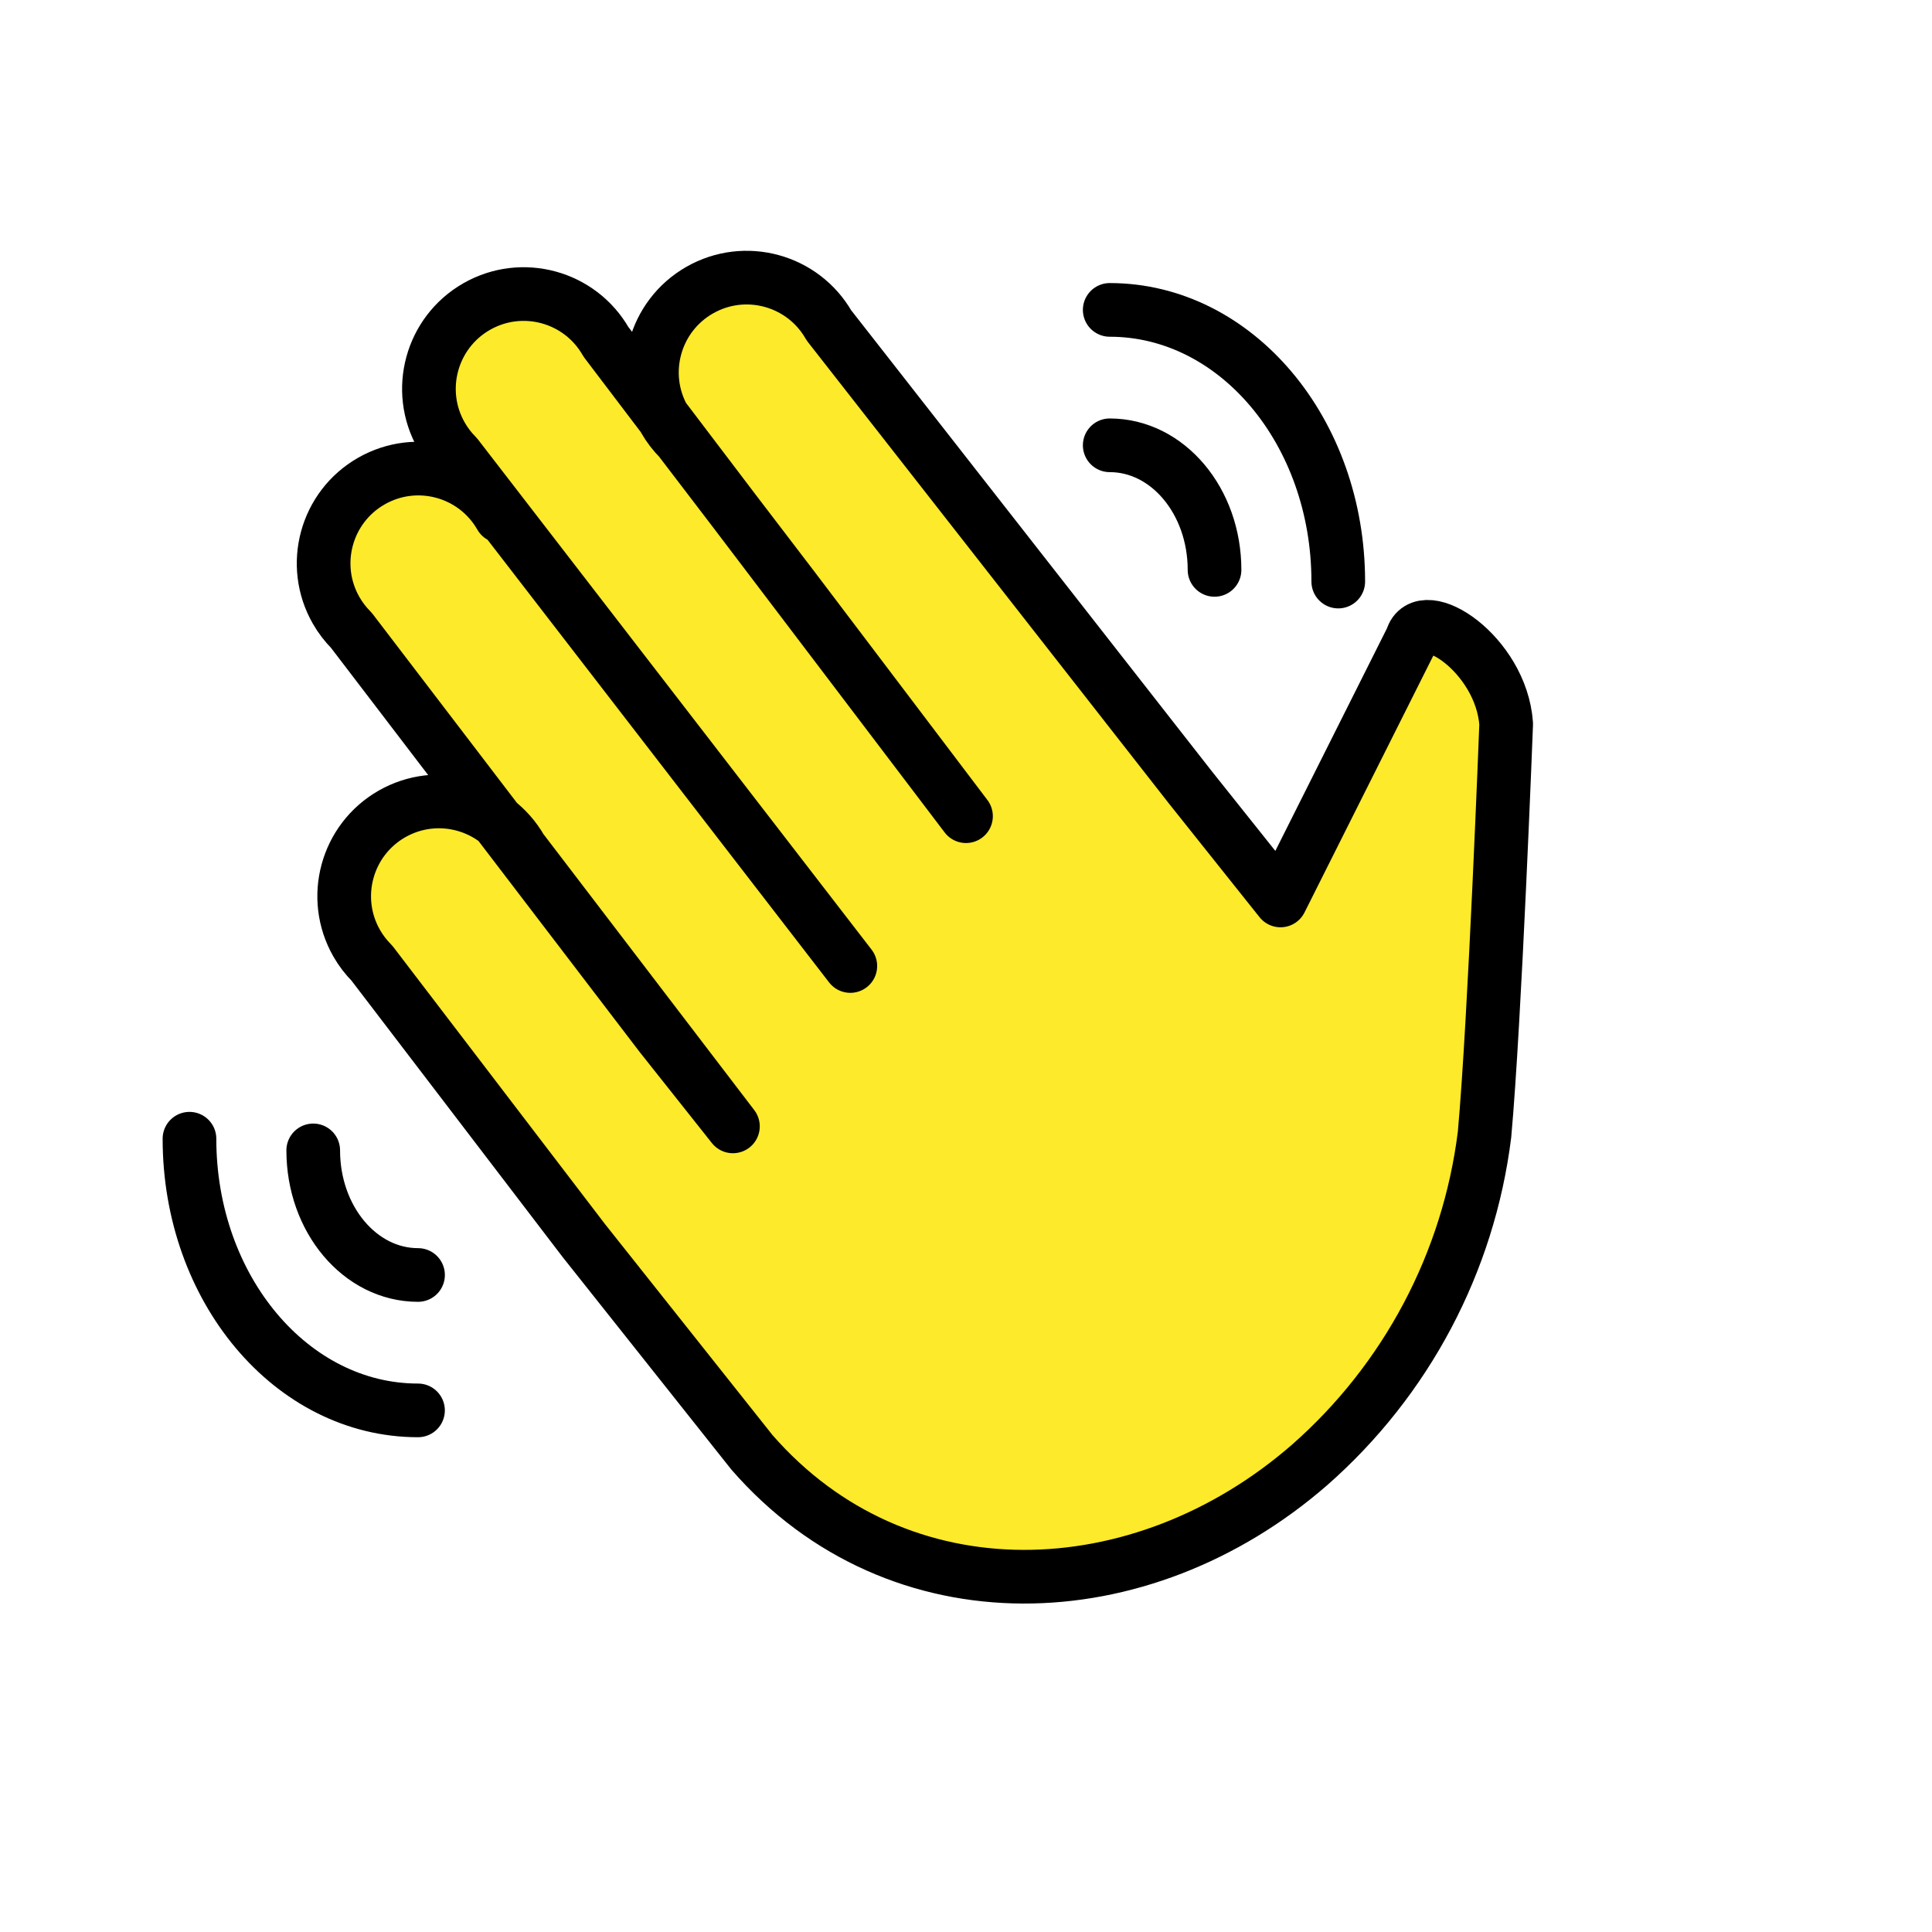
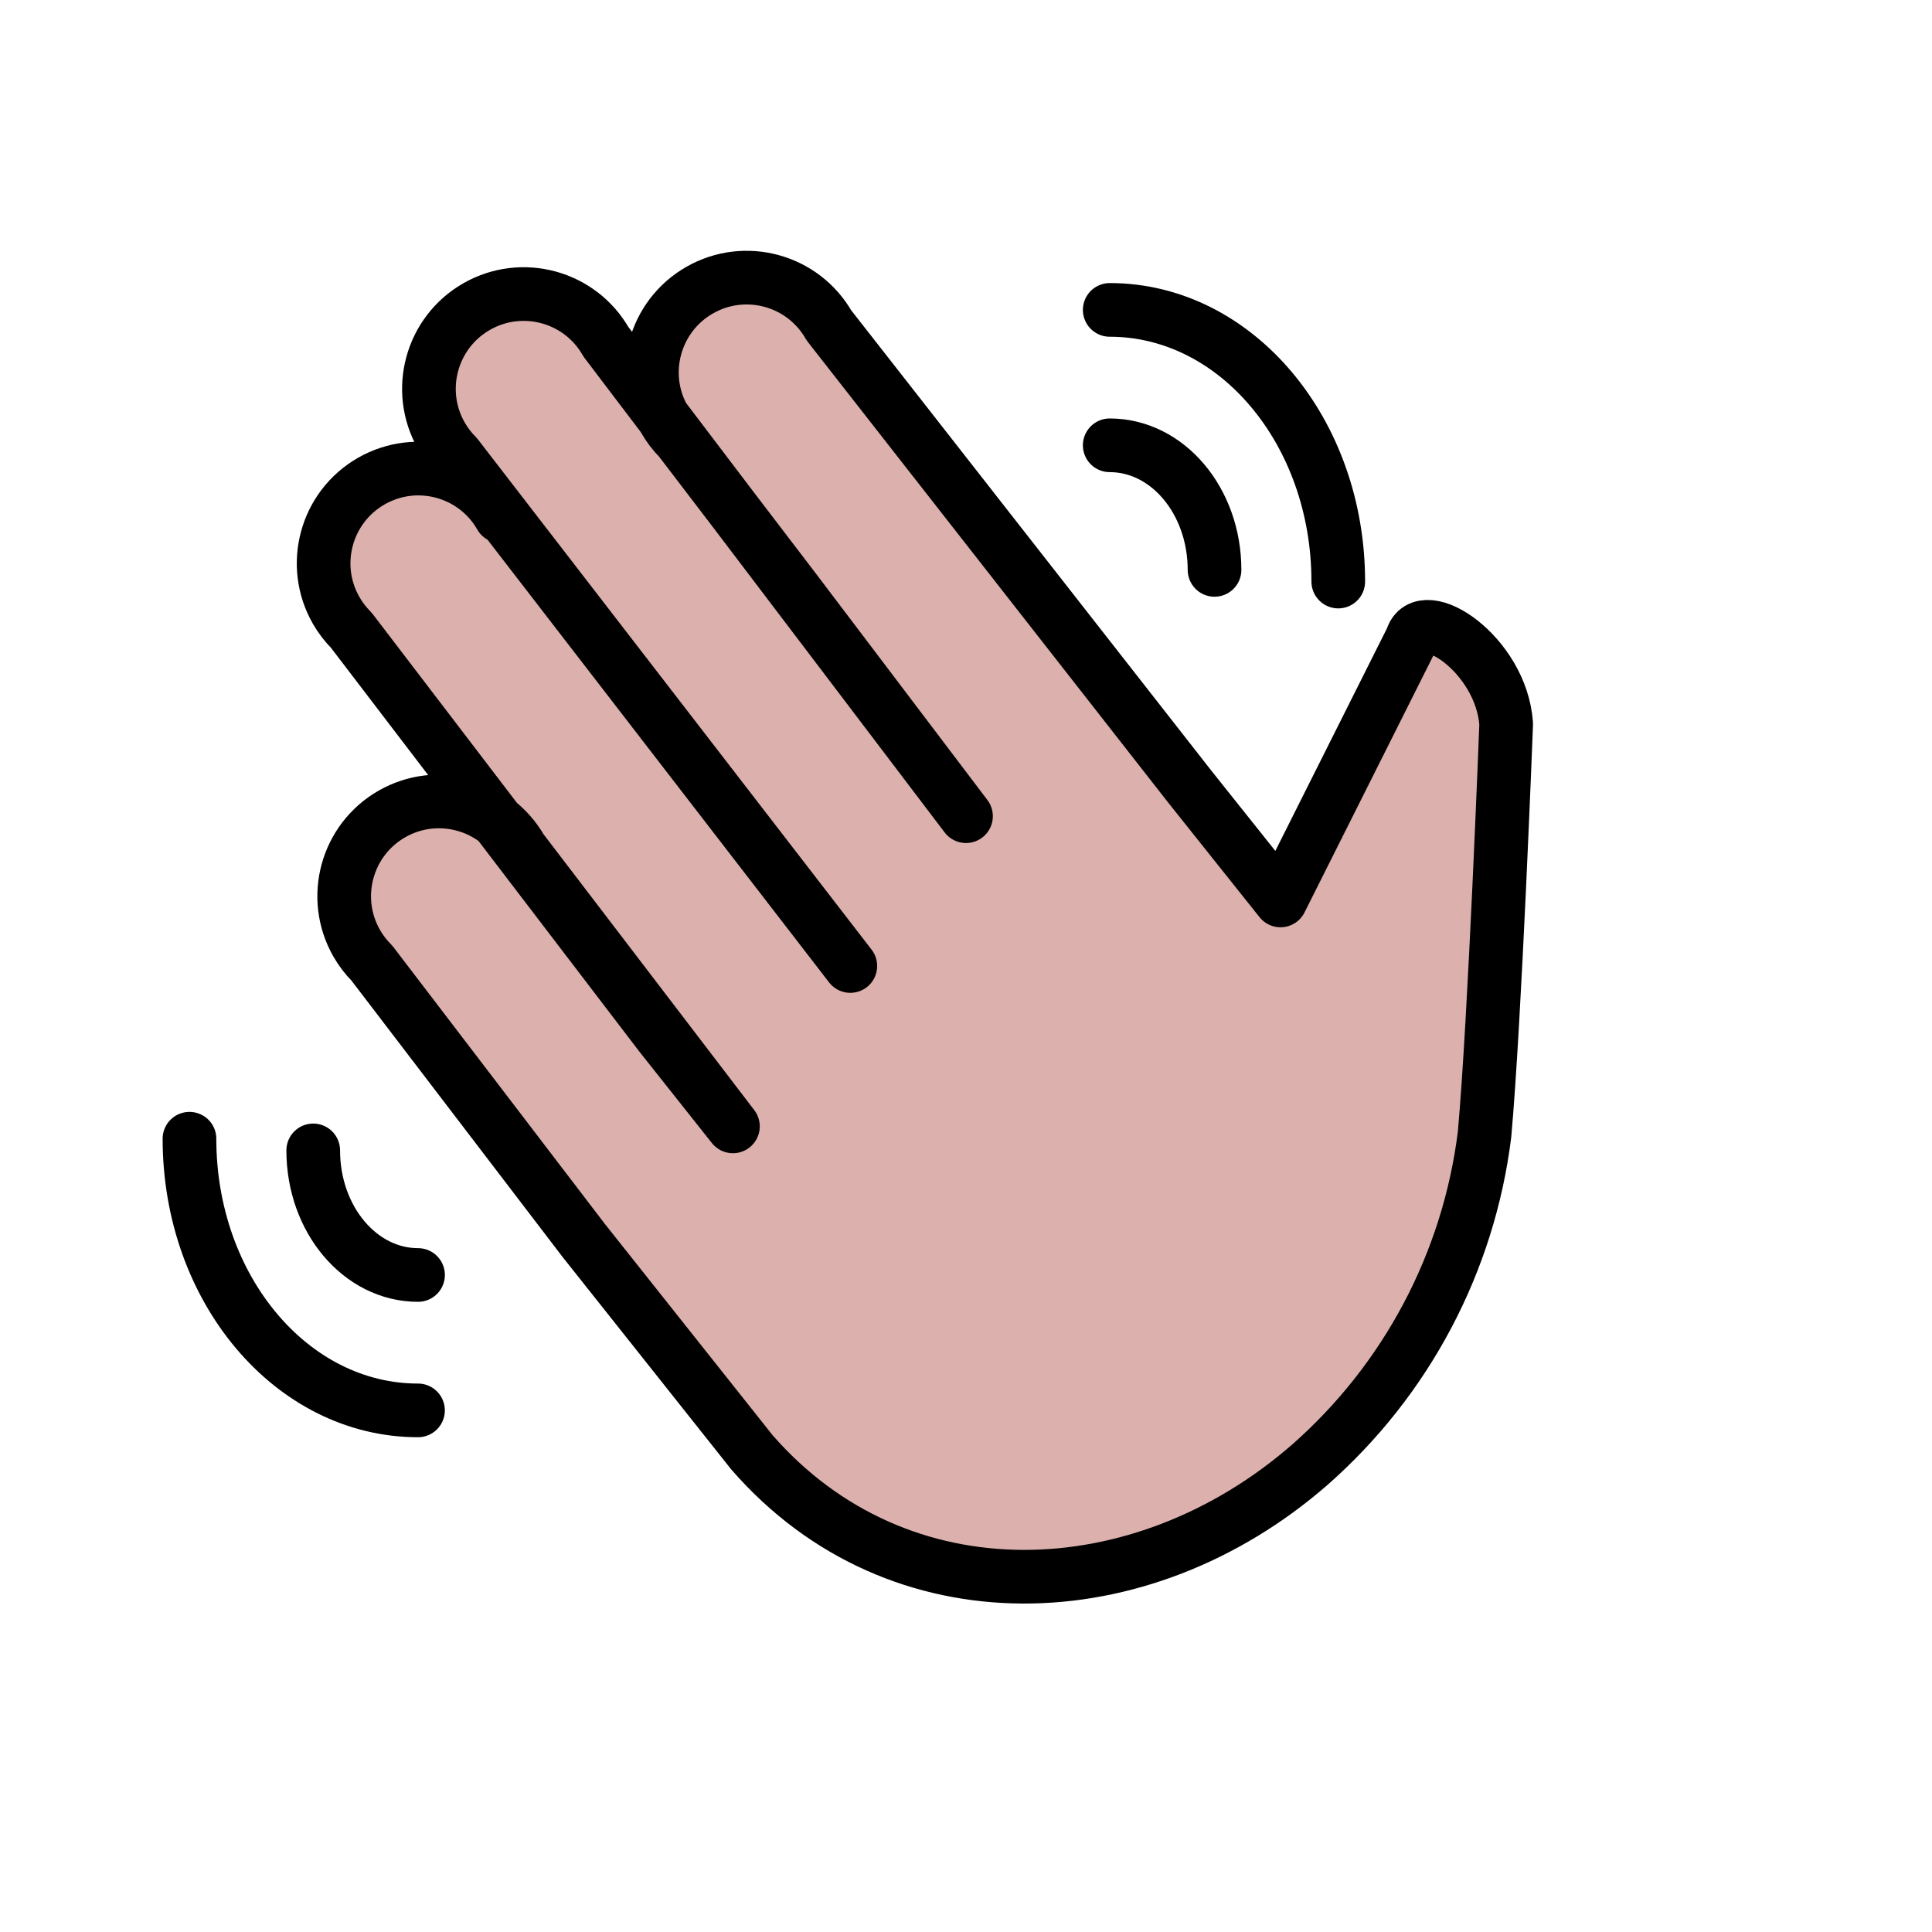
<svg xmlns="http://www.w3.org/2000/svg" version="1.1" id="emoji" x="0" y="0" viewBox="0 0 72 72" enable-background="new 0 0 72 72" xml:space="preserve">
  <g id="hair" />
  <g id="skin">
-     <path fill="#FCEA2B" d="M18.657,19.241c-0.968-1.693-3.126-2.28-4.818-1.312c-1.693,0.968-2.28,3.126-1.312,4.818 c0.155,0.271,0.346,0.521,0.567,0.742l11.532,15.1l2.688,3.388l-7.891-10.331 c-0.968-1.693-3.126-2.28-4.818-1.312s-2.28,3.126-1.312,4.818c0.155,0.271,0.346,0.521,0.567,0.742 L21.752,46.226l6.271,7.899c5.467,6.273,14.515,5.931,20.786,0.465c3.604-3.168,5.923-7.548,6.515-12.31 c0.386-4.233,0.807-15.301,0.807-15.301c-0.183-2.601-3.135-4.523-3.516-3.18l-4.894,9.758l-3.366-4.222 l3.366,4.222l-3.366-4.222L30.891,12.125c-0.968-1.693-3.126-2.28-4.818-1.312s-2.28,3.126-1.312,4.818 c0.155,0.271,0.346,0.521,0.567,0.742l4.249,5.563L36,30.417L22.581,12.737c-0.968-1.693-3.126-2.28-4.818-1.312 s-2.28,3.126-1.312,4.818c0.155,0.271,0.346,0.521,0.567,0.742L31.689,36" />
+     <path fill="#dcb1ad" d="M18.657,19.241c-0.968-1.693-3.126-2.28-4.818-1.312c-1.693,0.968-2.28,3.126-1.312,4.818 c0.155,0.271,0.346,0.521,0.567,0.742l11.532,15.1l2.688,3.388l-7.891-10.331 c-0.968-1.693-3.126-2.28-4.818-1.312s-2.28,3.126-1.312,4.818c0.155,0.271,0.346,0.521,0.567,0.742 L21.752,46.226l6.271,7.899c5.467,6.273,14.515,5.931,20.786,0.465c3.604-3.168,5.923-7.548,6.515-12.31 c0.386-4.233,0.807-15.301,0.807-15.301c-0.183-2.601-3.135-4.523-3.516-3.18l-4.894,9.758l-3.366-4.222 l3.366,4.222l-3.366-4.222L30.891,12.125c-0.968-1.693-3.126-2.28-4.818-1.312s-2.28,3.126-1.312,4.818 c0.155,0.271,0.346,0.521,0.567,0.742l4.249,5.563L36,30.417L22.581,12.737c-0.968-1.693-3.126-2.28-4.818-1.312 s-2.28,3.126-1.312,4.818c0.155,0.271,0.346,0.521,0.567,0.742L31.689,36" />
  </g>
  <g id="skin-shadow" />
  <g id="color" />
  <g id="line">
    <path fill="none" stroke="#000000" stroke-width="2" stroke-linecap="round" stroke-linejoin="round" d="M18.657,19.241 c-0.968-1.693-3.126-2.28-4.818-1.312c-1.693,0.968-2.28,3.126-1.312,4.818 c0.155,0.271,0.346,0.521,0.567,0.742l11.532,15.1l2.688,3.388l-7.891-10.331 c-0.968-1.693-3.126-2.28-4.818-1.312s-2.28,3.126-1.312,4.818c0.155,0.271,0.346,0.521,0.567,0.742 L21.752,46.226l6.271,7.899c5.467,6.273,14.515,5.931,20.786,0.465c3.604-3.168,5.923-7.548,6.515-12.31 c0.386-4.233,0.807-15.301,0.807-15.301c-0.183-2.601-3.135-4.523-3.516-3.18l-4.894,9.758l-3.366-4.222 l3.366,4.222l-3.366-4.222L30.891,12.125c-0.968-1.693-3.126-2.28-4.818-1.312s-2.28,3.126-1.312,4.818 c0.155,0.271,0.346,0.521,0.567,0.742l4.249,5.563L36,30.417L22.581,12.737c-0.968-1.693-3.126-2.28-4.818-1.312 s-2.28,3.126-1.312,4.818c0.155,0.271,0.346,0.521,0.567,0.742L31.689,36" />
    <path fill="none" stroke="#000000" stroke-width="2" stroke-linecap="round" stroke-linejoin="round" stroke-miterlimit="10" d="M11.673,42.872c0,2.566,1.747,4.643,3.906,4.643" />
    <path fill="none" stroke="#000000" stroke-width="2" stroke-linecap="round" stroke-linejoin="round" stroke-miterlimit="10" d="M7.061,42.437c0,5.596,3.809,10.124,8.517,10.124" />
    <path fill="none" stroke="#000000" stroke-width="2" stroke-linecap="round" stroke-linejoin="round" stroke-miterlimit="10" d="M45.262,21.238c0-2.566-1.747-4.643-3.906-4.643" />
    <path fill="none" stroke="#000000" stroke-width="2" stroke-linecap="round" stroke-linejoin="round" stroke-miterlimit="10" d="M49.873,21.673c0-5.596-3.809-10.124-8.517-10.124" />
  </g>
</svg>
